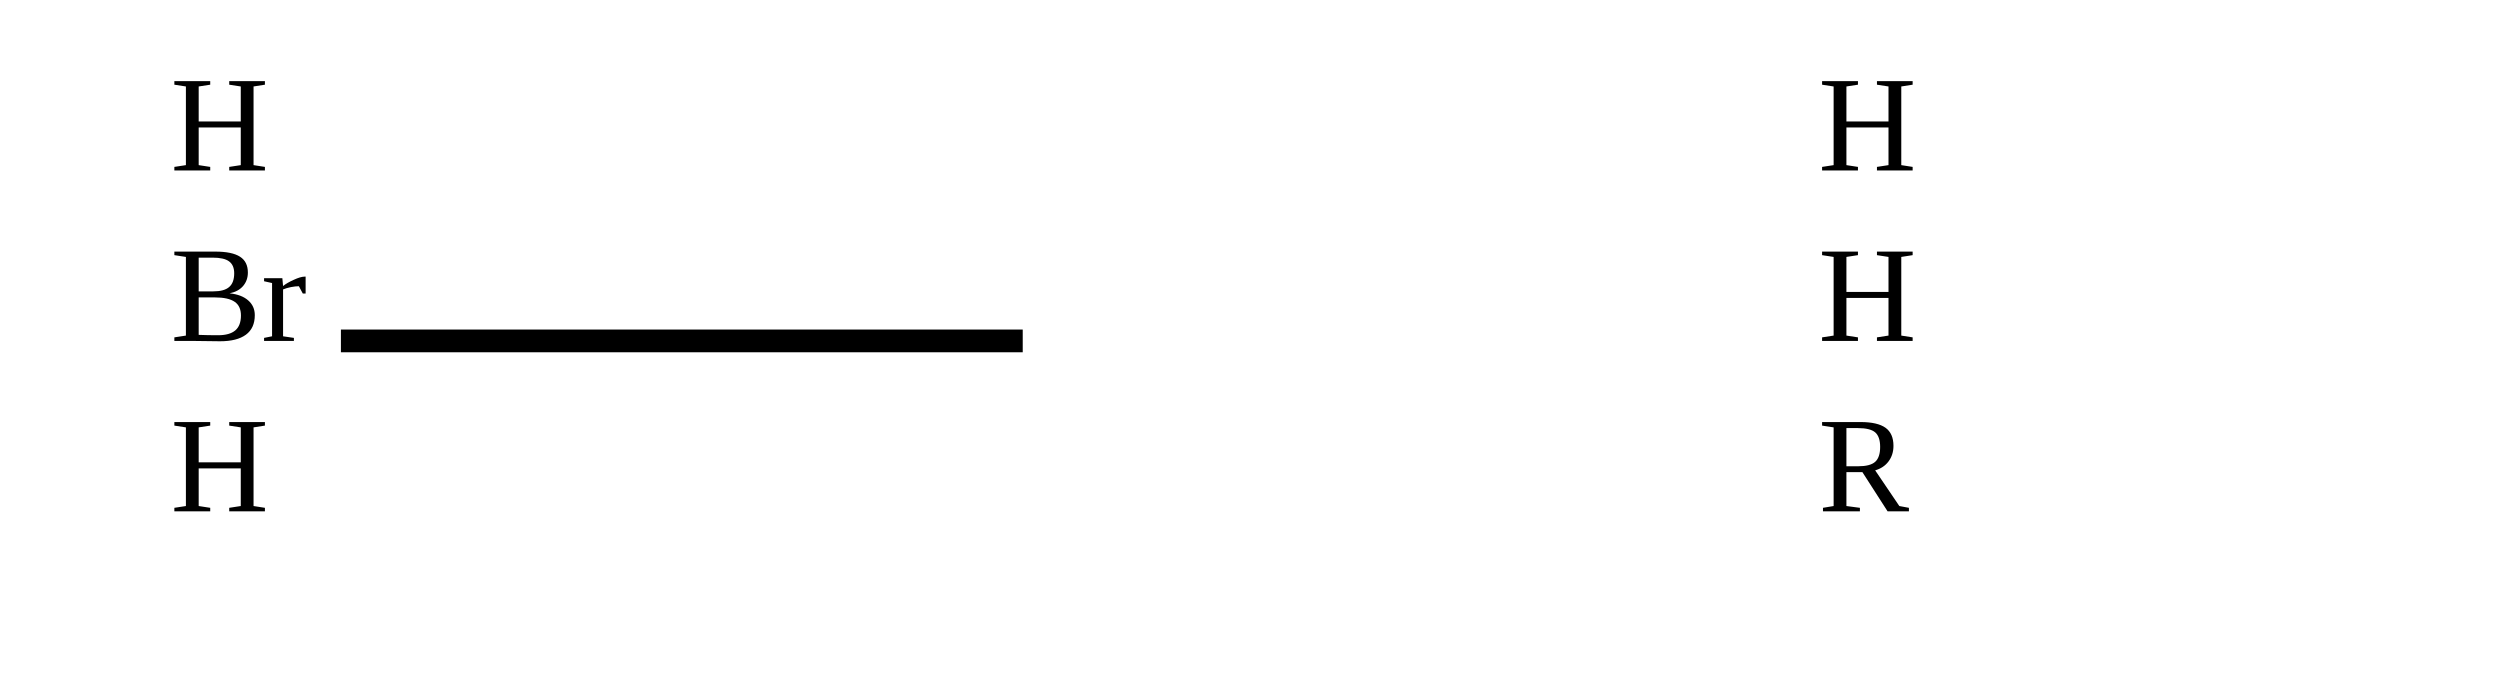
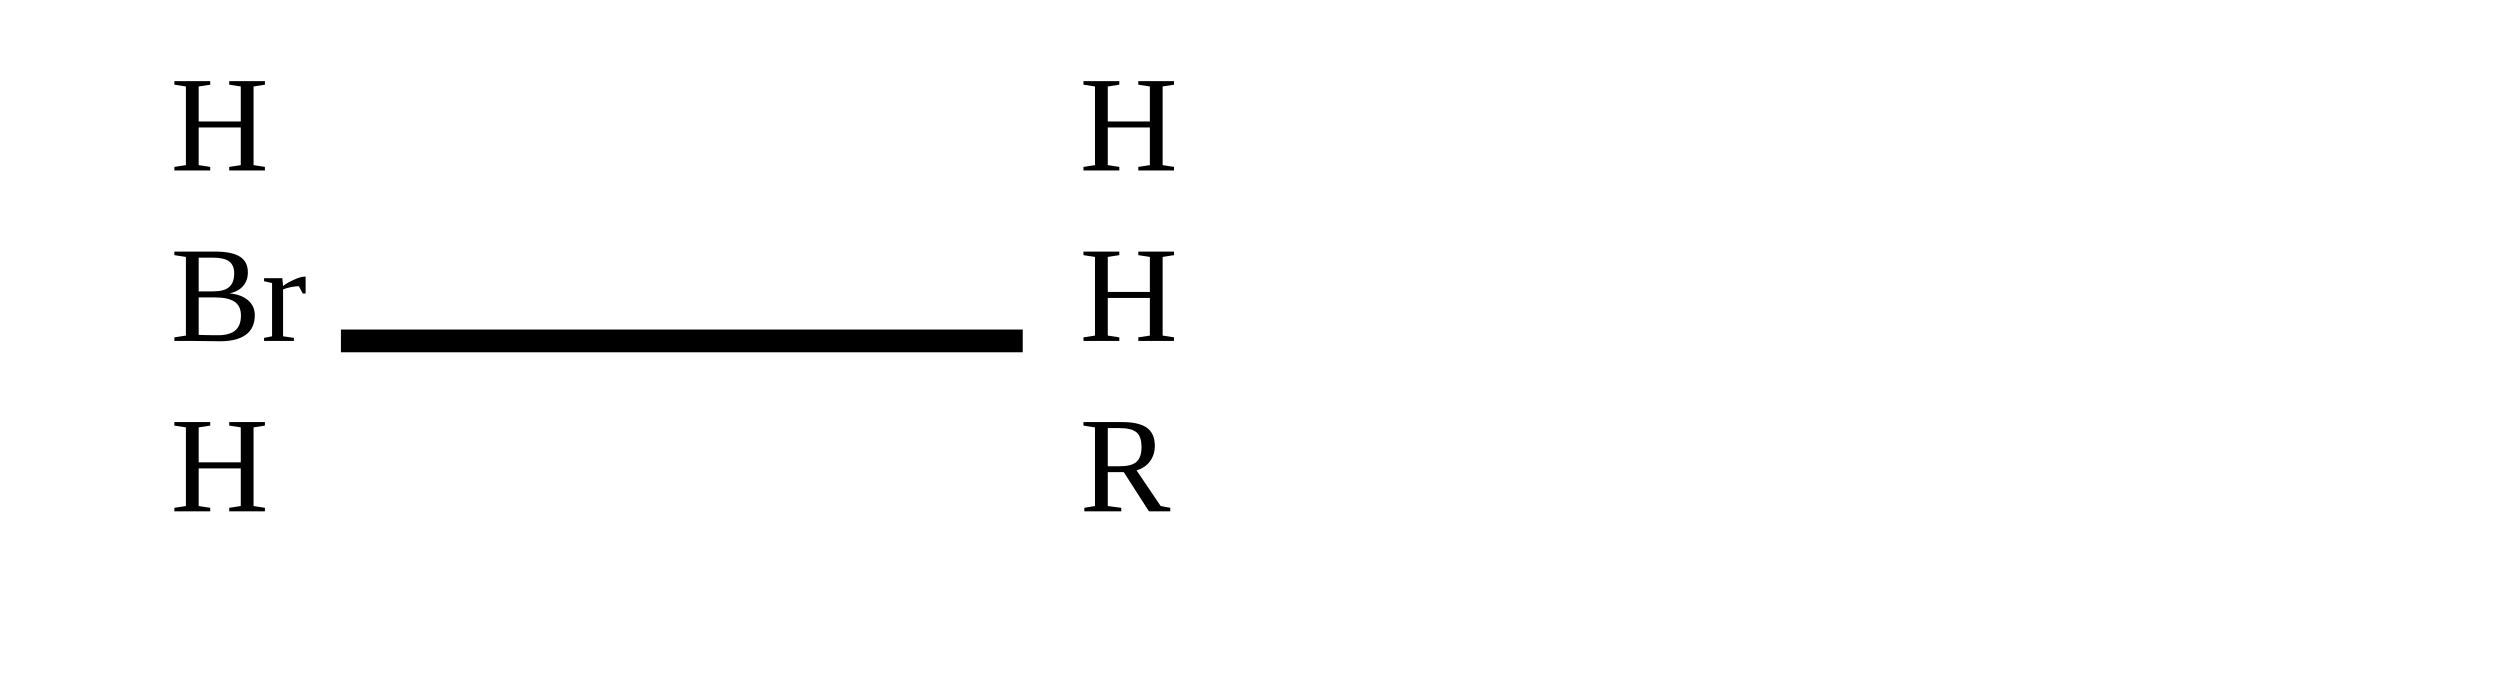
<svg xmlns="http://www.w3.org/2000/svg" width="220" height="60">
  <line x1="30" y1="30" x2="90" y2="30" stroke="black" stroke-width="2" />
  <text x="15" y="15" font-size="12">H</text>
  <text x="15" y="30" font-size="12">Br</text>
  <text x="15" y="45" font-size="12">H</text>
-   <text x="160" y="15" font-size="12">H</text>
-   <text x="160" y="30" font-size="12">H</text>
-   <text x="160" y="45" font-size="12">R</text>
+   <text x="95" y="15" font-size="12">H</text>
+   <text x="95" y="30" font-size="12">H</text>
+   <text x="95" y="45" font-size="12">R</text>
</svg>
